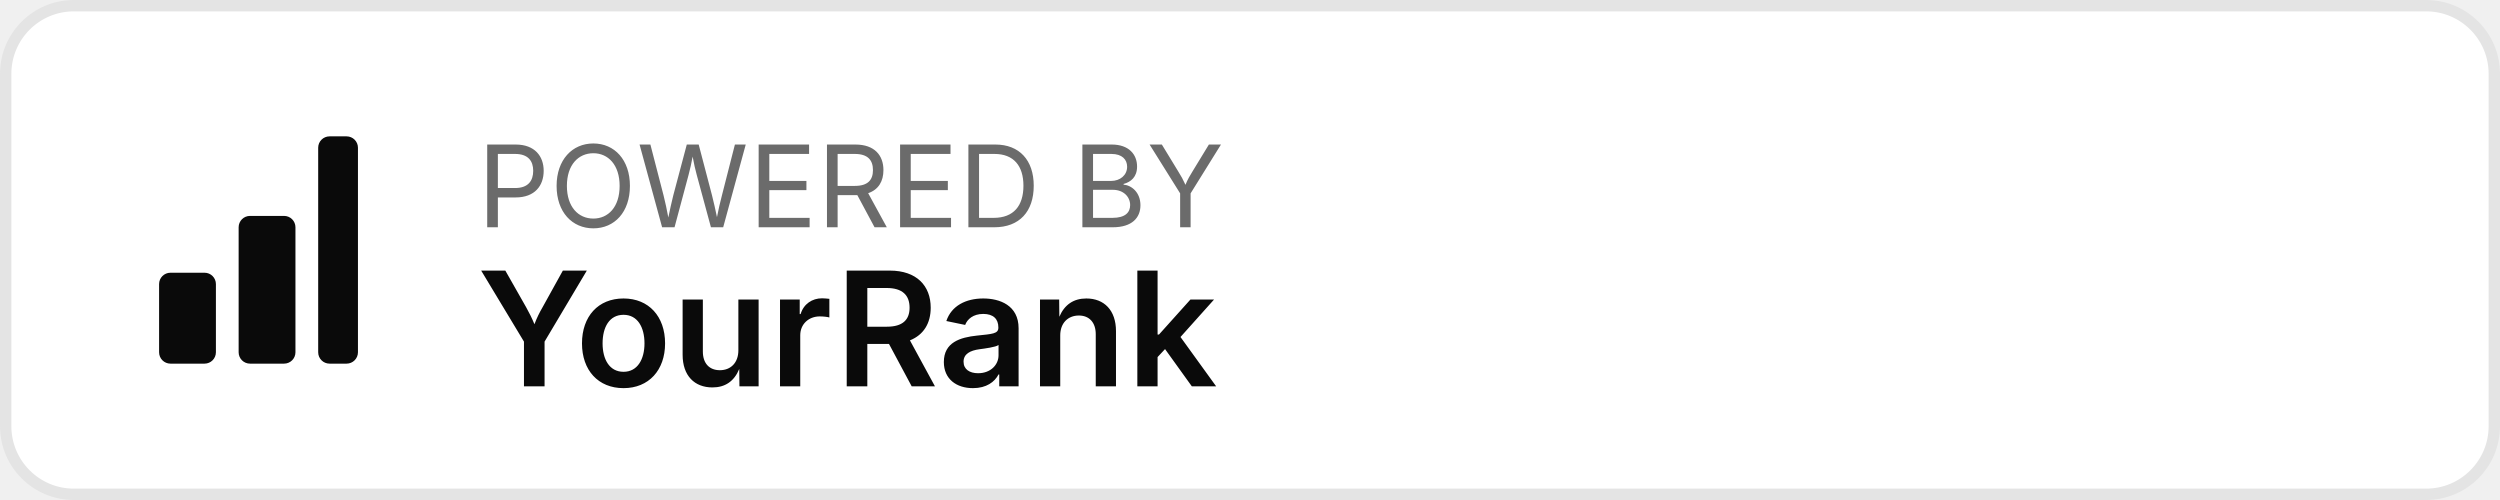
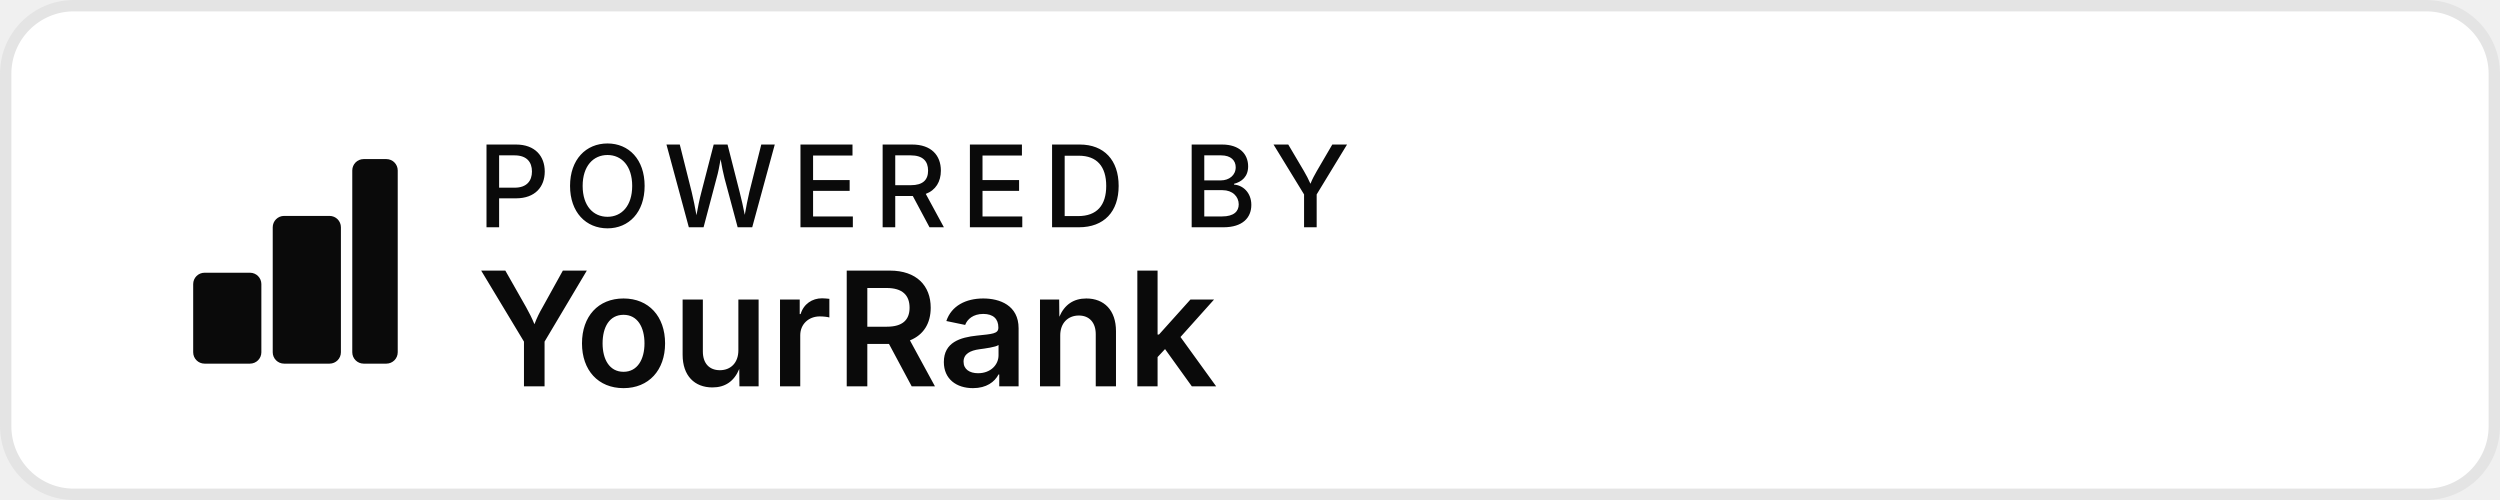
- <svg xmlns="http://www.w3.org/2000/svg" viewBox="0 0 220 44" width="220" height="44">
+ <svg xmlns="http://www.w3.org/2000/svg" class="yr-powered-by" viewBox="0 0 220 44" width="220" height="44" fill="none" role="img" aria-label="Powered by YourRank">
  <rect x="0.5" y="0.5" width="219" height="43" rx="6" fill="#FFFFFF" stroke="#E4E4E4" />
-   <g fill="#0A0A0A">
-     <rect x="14" y="24" width="5" height="8" rx="1" />
-     <rect x="21" y="19" width="5" height="13" rx="1" />
-     <rect x="28" y="12" width="3.5" height="20" rx="1" />
+   <text x="42" y="20" fill="#0A0A0A" font-family="Inter, Helvetica, Arial, sans-serif" font-size="10" font-weight="500" letter-spacing="1.2">POWERED BY</text>
+   <g transform="translate(14 11)" fill="#0A0A0A">
+     <rect x="3" y="13" width="6" height="8" rx="1" />
+     <rect x="10" y="8" width="6" height="13" rx="1" />
+     <rect x="17" y="3" width="4" height="18" rx="1" />
  </g>
-   <text x="42" y="20" font-family="Inter, Helvetica, Arial, sans-serif" font-size="10" fill="#6B6B6B">POWERED BY</text>
-   <text x="42" y="34" font-family="Inter, Helvetica, Arial, sans-serif" font-size="14" font-weight="600" fill="#0A0A0A">YourRank</text>
+   <text x="42" y="34" fill="#0A0A0A" font-family="Inter, Helvetica, Arial, sans-serif" font-size="14" font-weight="600">YourRank</text>
</svg>
